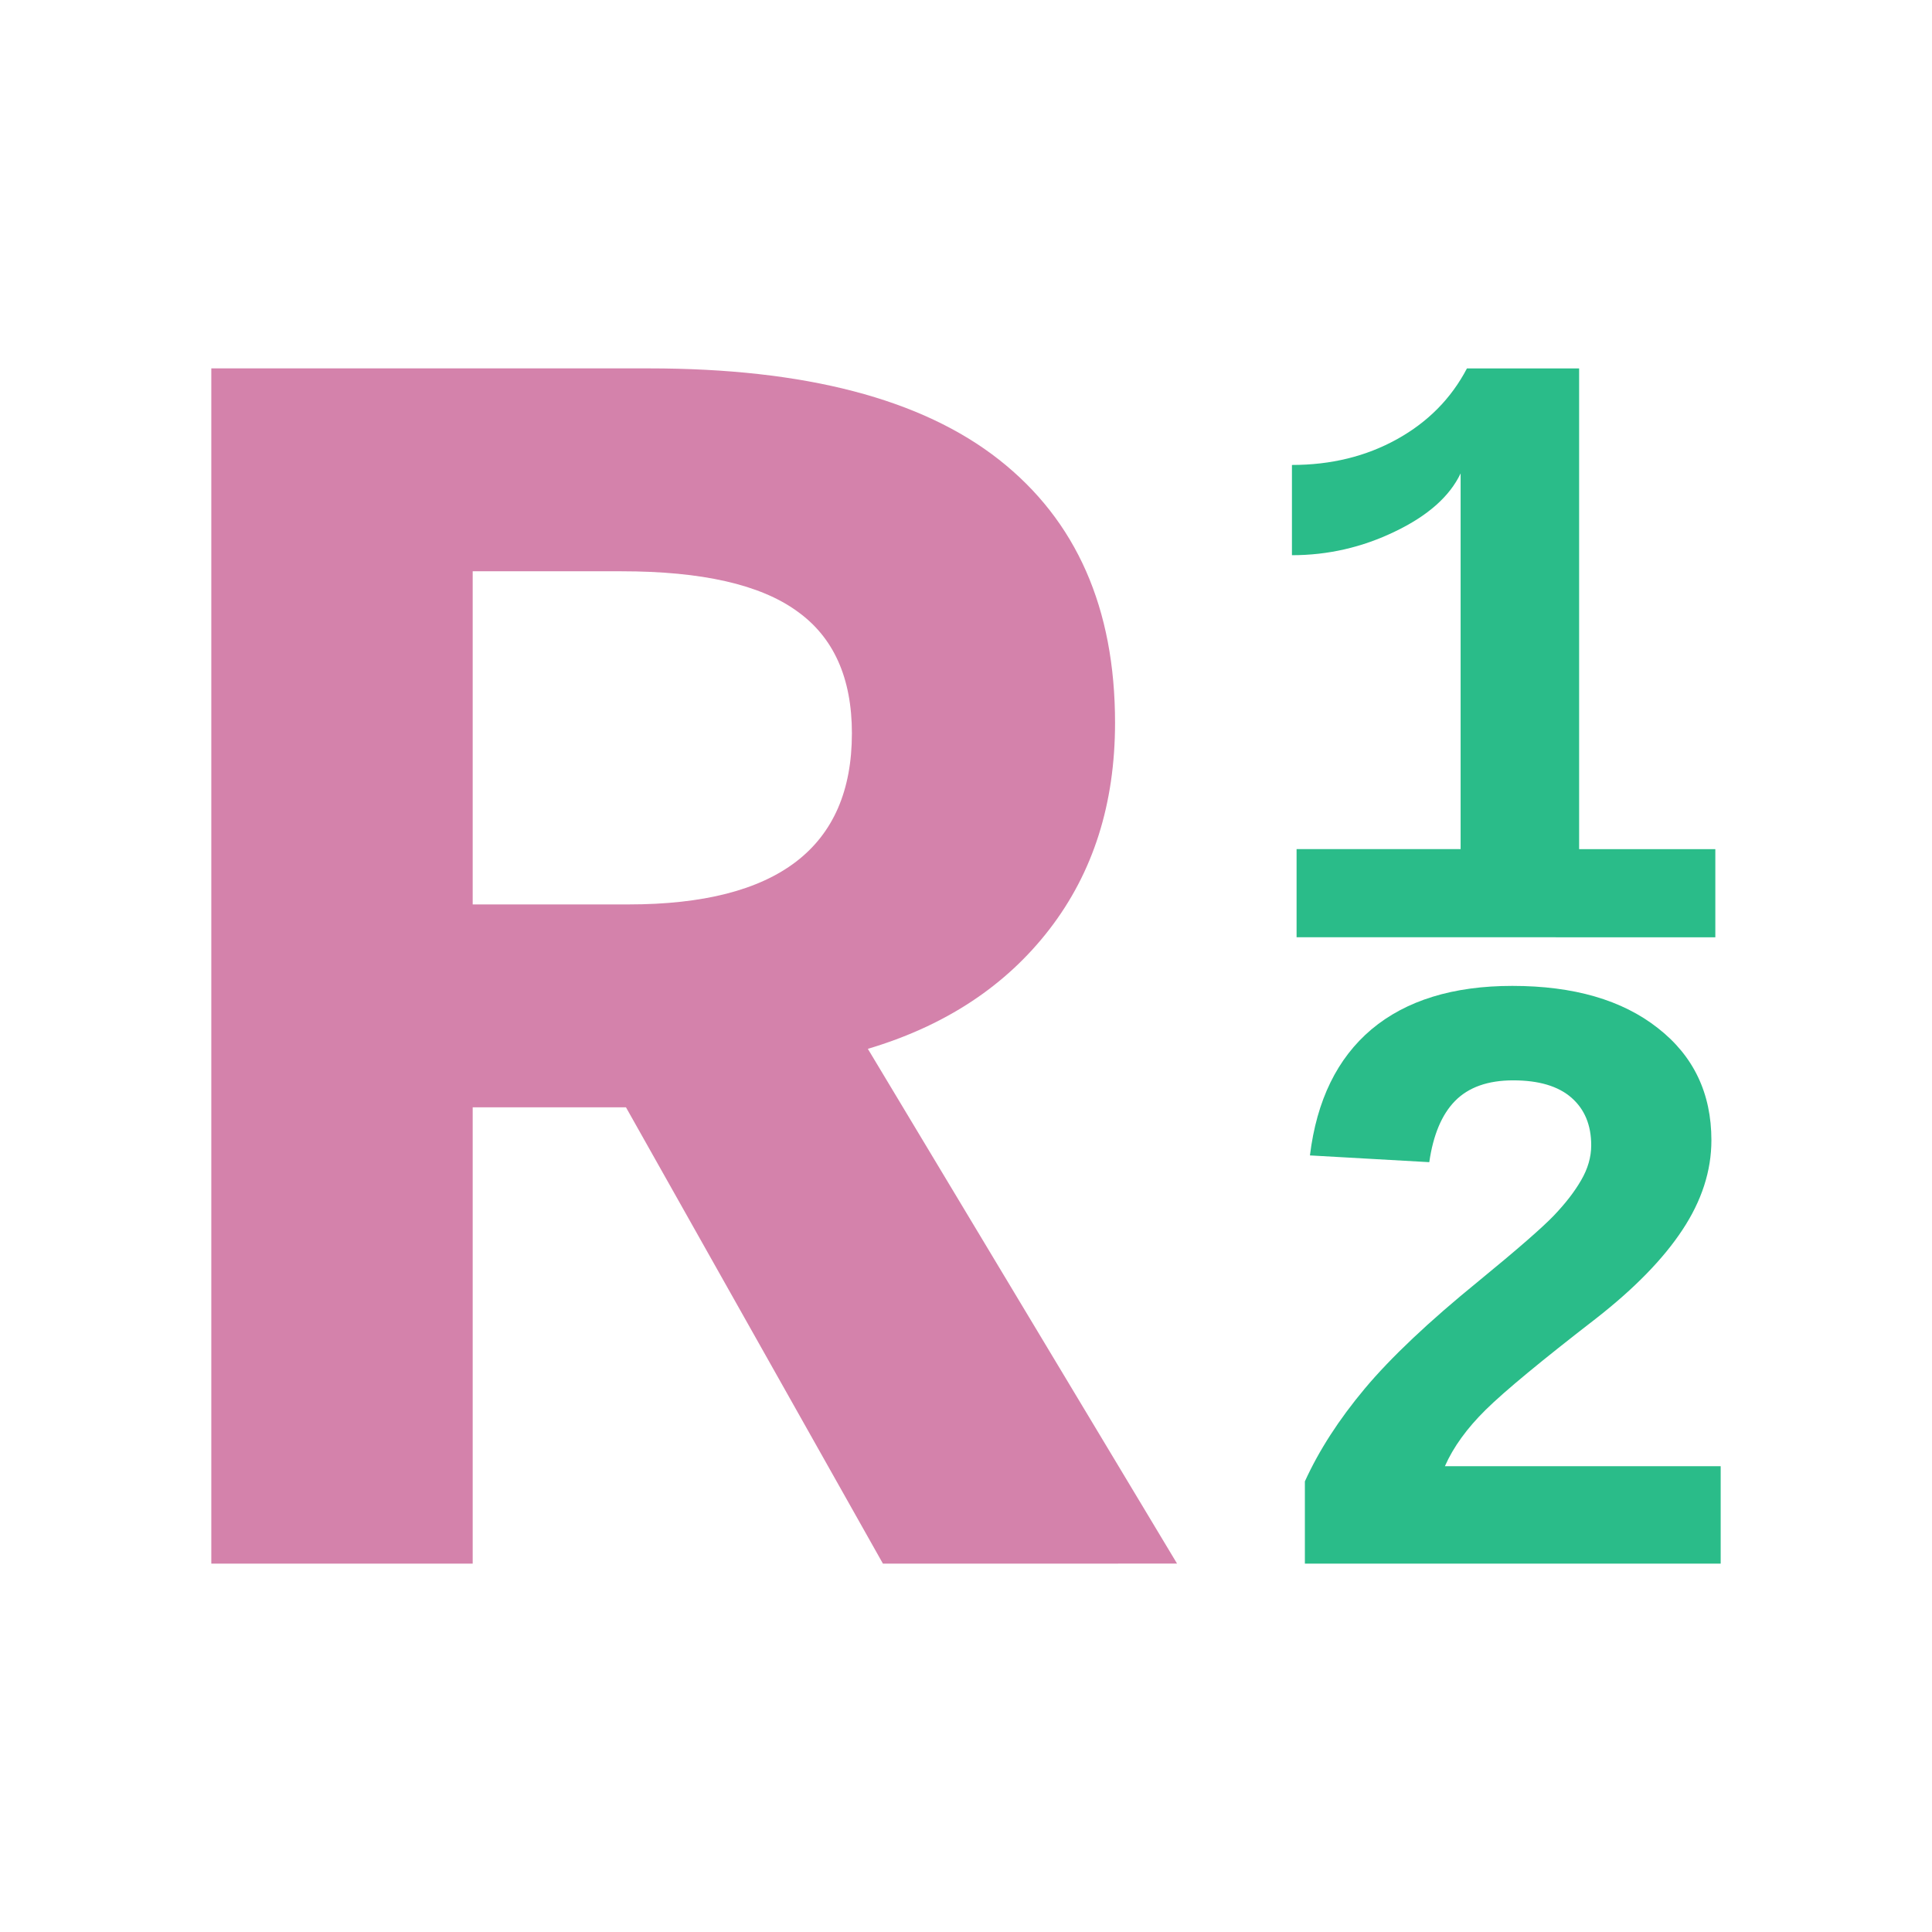
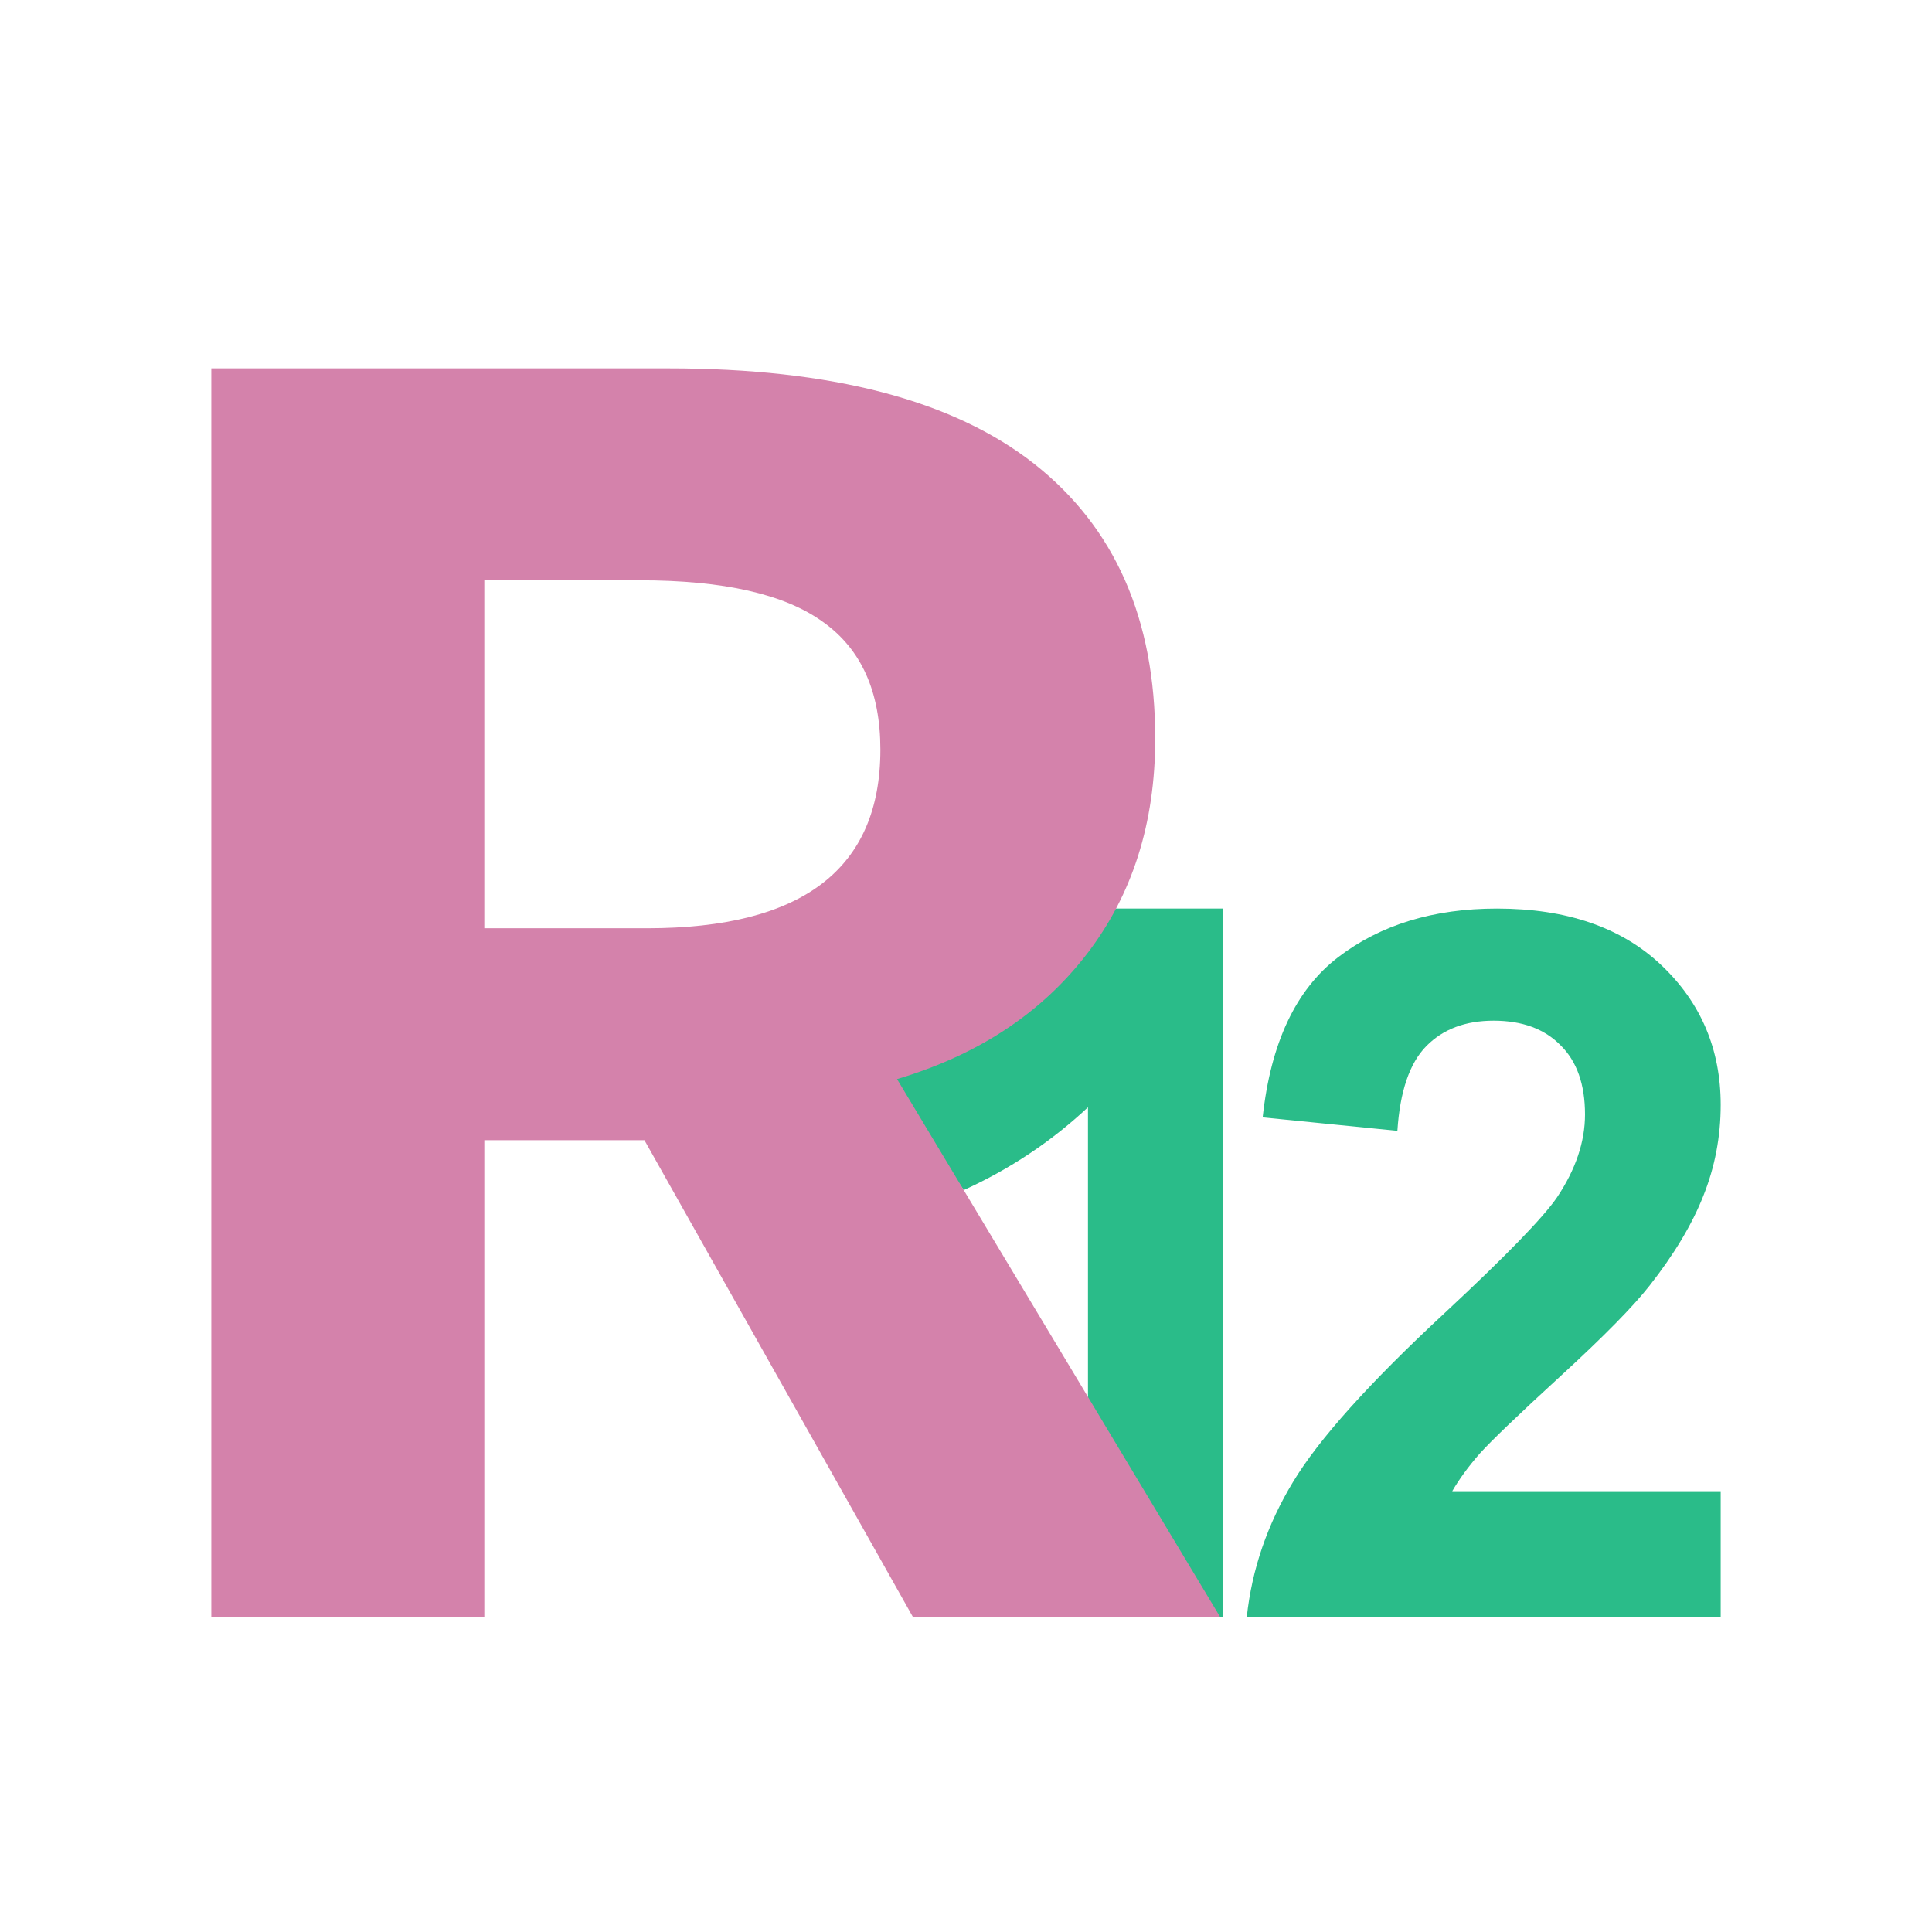
- <svg xmlns="http://www.w3.org/2000/svg" width="512" height="512" viewBox="0 0 170.667 170.667">
-   <path d="M77.994 138.125L55.296 97.817h-13.54v40.308H18.667V32.542h38.664q20.663 0 30.916 8.062Q98.5 48.665 98.5 63.849q0 10.723-5.792 18.236-5.792 7.514-16.045 10.566l27.315 45.473zm-2.739-73.337q0-7.357-4.853-10.801-4.853-3.522-15.497-3.522H41.756v29.429h13.775q19.723 0 19.723-15.106z" fill="#d482ab" />
-   <path d="M114.536 82.795v-7.786h14.491V41.818q-1.453 3.055-5.811 5.141-4.321 2.086-9.09 2.086v-7.972q5.178 0 9.276-2.272 4.098-2.272 6.184-6.258h9.909v42.468h12.032v7.786zm.733 55.33v-7.264q1.863-4.098 5.29-8.195 3.464-4.135 10.058-9.499 5.141-4.21 6.668-5.811 1.527-1.602 2.384-3.092.894-1.527.894-3.092 0-2.682-1.751-4.21-1.751-1.527-5.141-1.527-3.353 0-5.141 1.825-1.751 1.788-2.272 5.402l-10.542-.596q.894-7.301 5.439-11.138 4.582-3.837 12.442-3.837 8.121 0 12.852 3.725 4.731 3.688 4.731 9.909 0 4.061-2.57 7.935-2.533 3.837-7.637 7.823-7.227 5.588-9.723 8.046-2.496 2.459-3.613 4.992H152v8.605z" fill="#2abc89" />
+ <svg xmlns="http://www.w3.org/2000/svg" width="512" height="512" viewBox="0 0 170.667 170.667" version="1.1" id="svg3">
+   <defs id="defs3" />
+   <path id="text3" style="font-weight:bold;font-size:83.334px;line-height:1.25;font-family:Arial;-inkscape-font-specification:'Arial Bold';letter-spacing:0px;word-spacing:0px;display:inline;fill:#2abc89;stroke-width:0.348" d="m 97.923,80.261 c -0.744,1.409 -1.607,2.751 -2.59,4.026 -4.033,5.232 -9.619,8.911 -16.758,11.036 l 6.557,9.806 c 4.086,-1.856 7.745,-4.295 10.976,-7.316 V 142.82 H 108.05 V 80.261 Z" />
+   <path d="M 80.632,142.818 56.925,100.72 H 42.783 V 142.82 H 18.667 V 32.542 h 40.384 q 21.582,0 32.29,8.42 10.709,8.42 10.708,24.278 0,11.2 -6.049,19.047 -6.049,7.848 -16.758,11.036 L 107.771,142.819 Z M 77.77,66.222 q 0,-7.684 -5.068,-11.28 -5.069,-3.68 -16.186,-3.68 H 42.782 v 30.737 h 14.388 q 20.6,0 20.6,-15.778" aria-label="R" style="font-weight:700;font-size:160.292px;line-height:1.5;font-family:'Liberation Mono';-inkscape-font-specification:'Liberation Mono Bold';letter-spacing:0;word-spacing:0;display:inline;fill:#d482ab;stroke-width:0.872" id="path1" />
+   <path d="m 152,131.728 v 11.092 h -41.862 q 0.68,-6.29 4.08,-11.9 3.4,-5.652 13.43,-14.96 8.075,-7.522 9.902,-10.2 2.465,-3.697 2.465,-7.31 0,-3.995 -2.167,-6.12 -2.125,-2.167 -5.907,-2.167 -3.74,0 -5.95,2.252 -2.21,2.252 -2.55,7.48 l -11.9,-1.19 q 1.062,-9.86 6.672,-14.152 5.61,-4.292 14.025,-4.292 9.222,0 14.492,4.972 5.27,4.972 5.27,12.367 0,4.207 -1.53,8.032 -1.487,3.782 -4.76,7.947 -2.167,2.762 -7.82,7.947 -5.652,5.185 -7.182,6.885 -1.487,1.7 -2.422,3.315 z" id="text4" style="font-weight:bold;font-size:87.038px;line-height:1.25;font-family:Arial;-inkscape-font-specification:'Arial Bold';letter-spacing:0px;word-spacing:0px;fill:#2abc89;stroke-width:0.348" aria-label="2" />
</svg>
